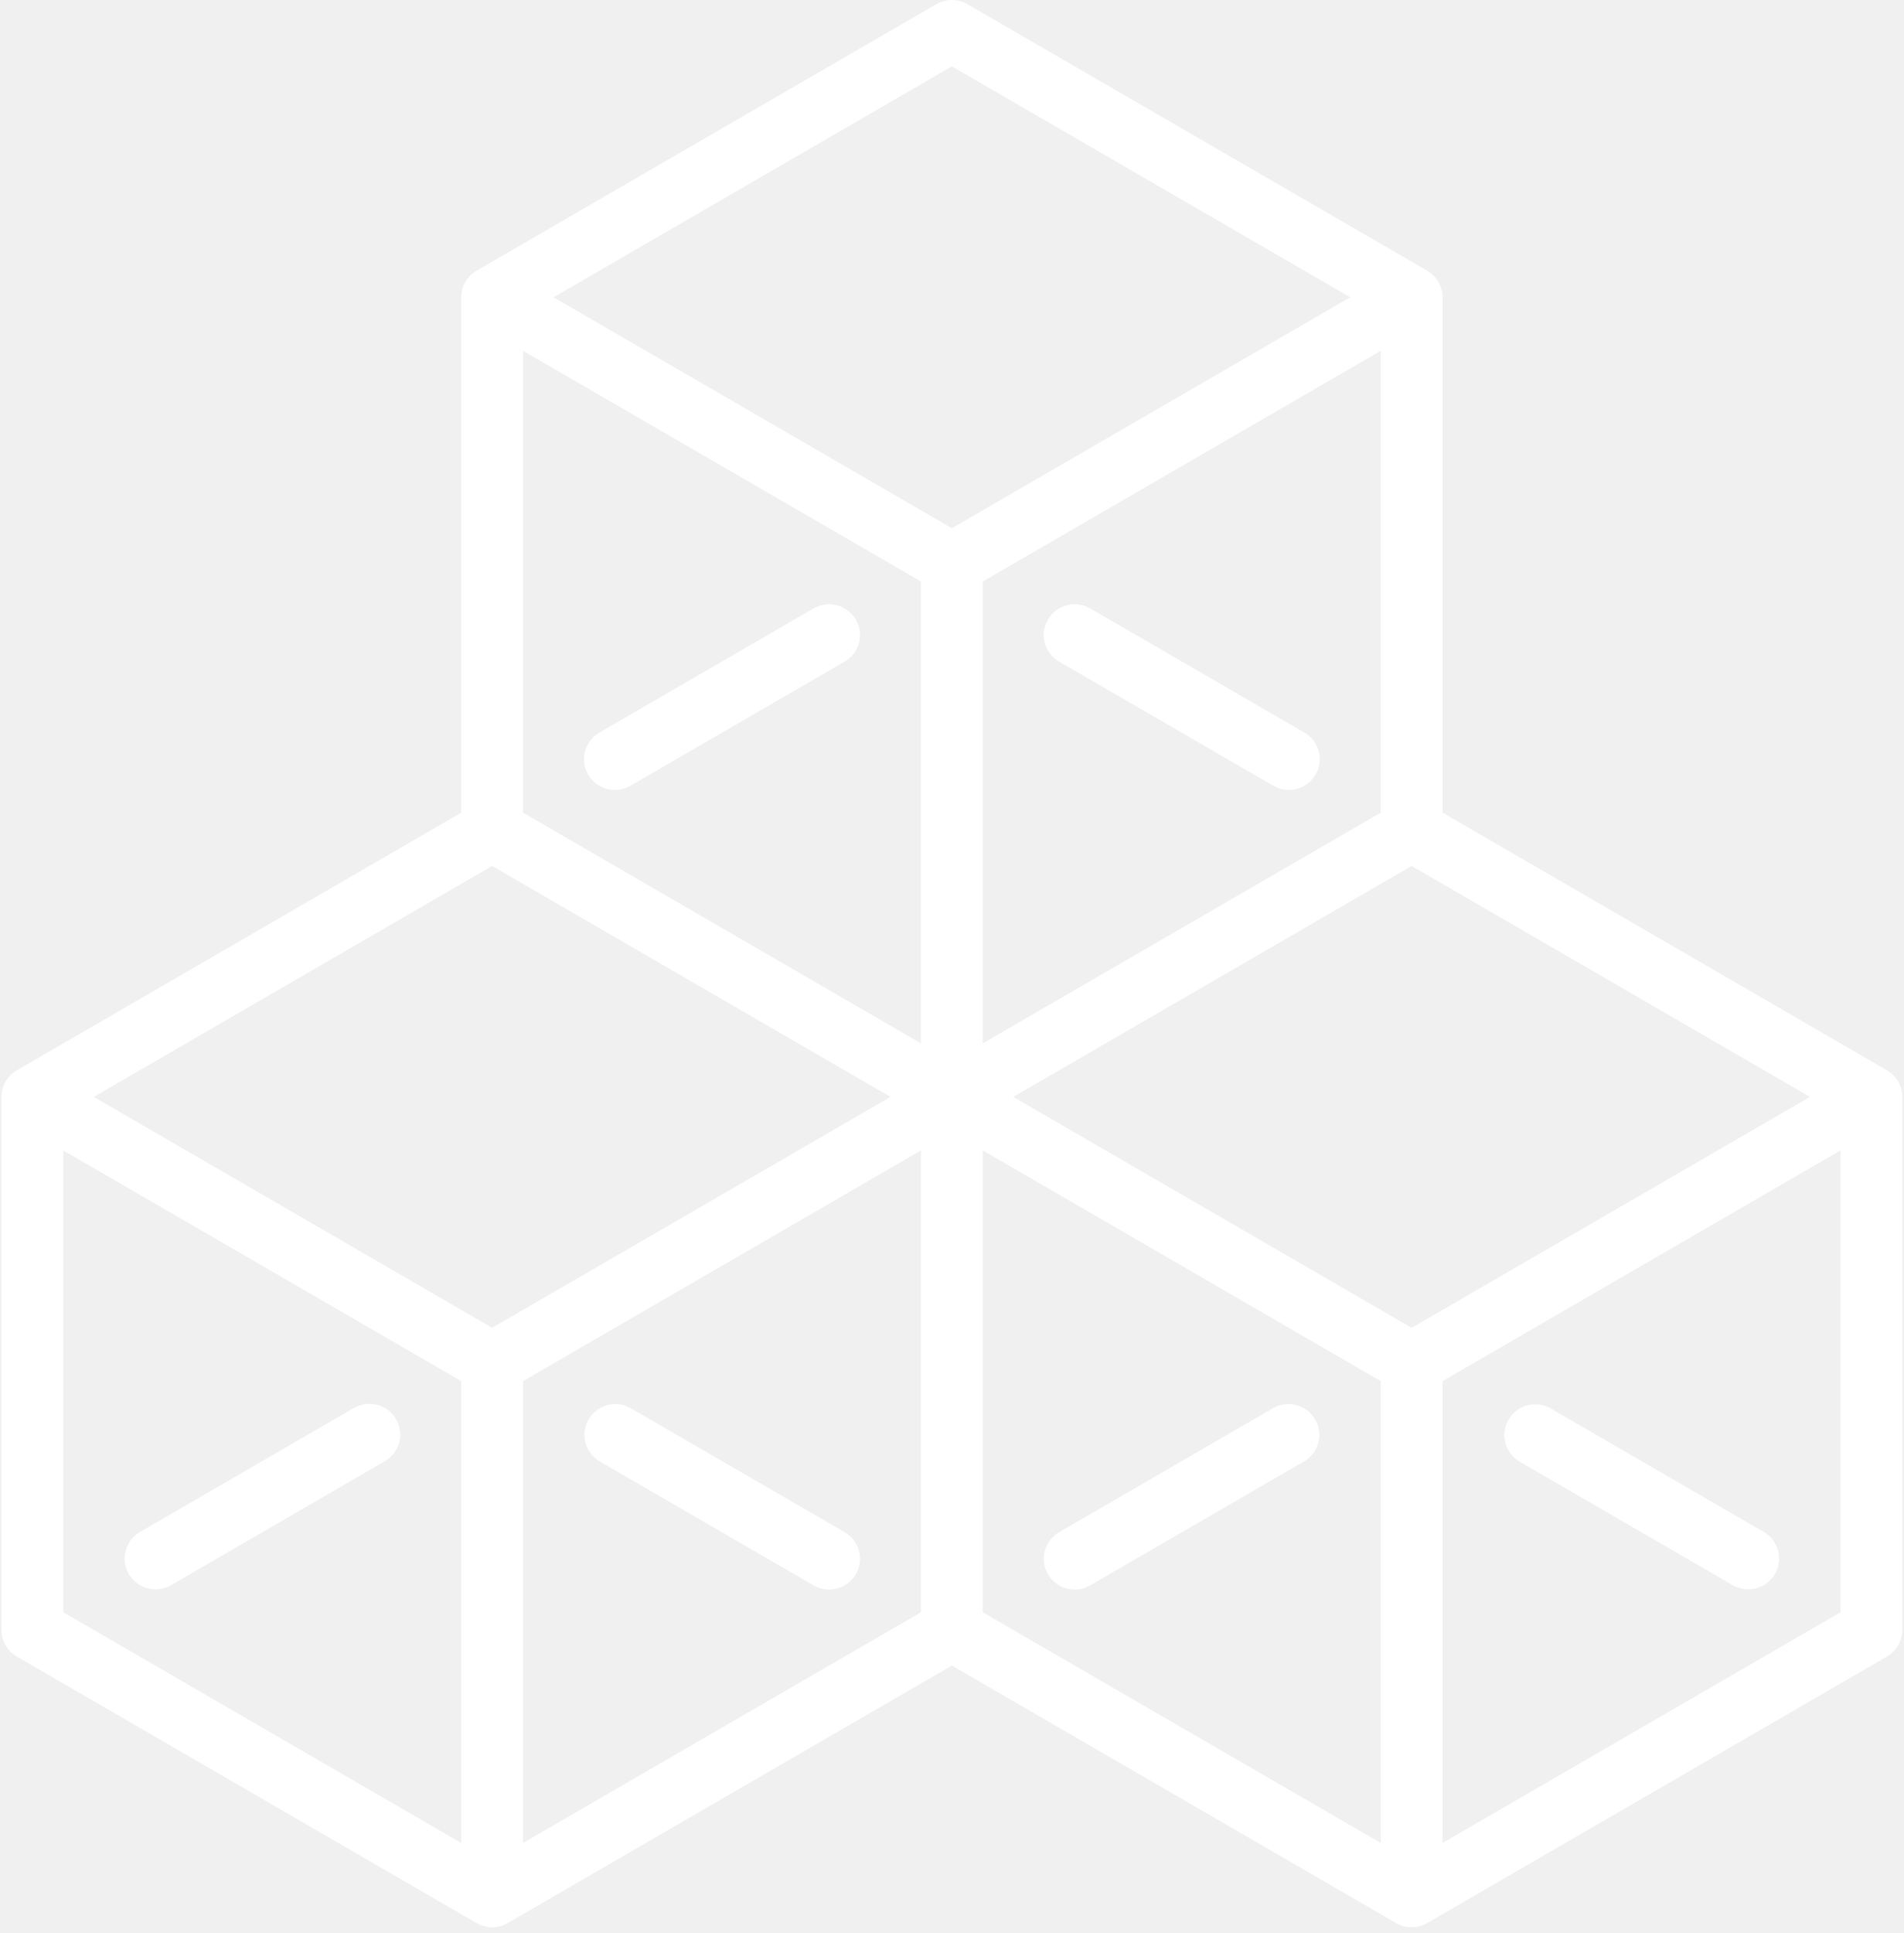
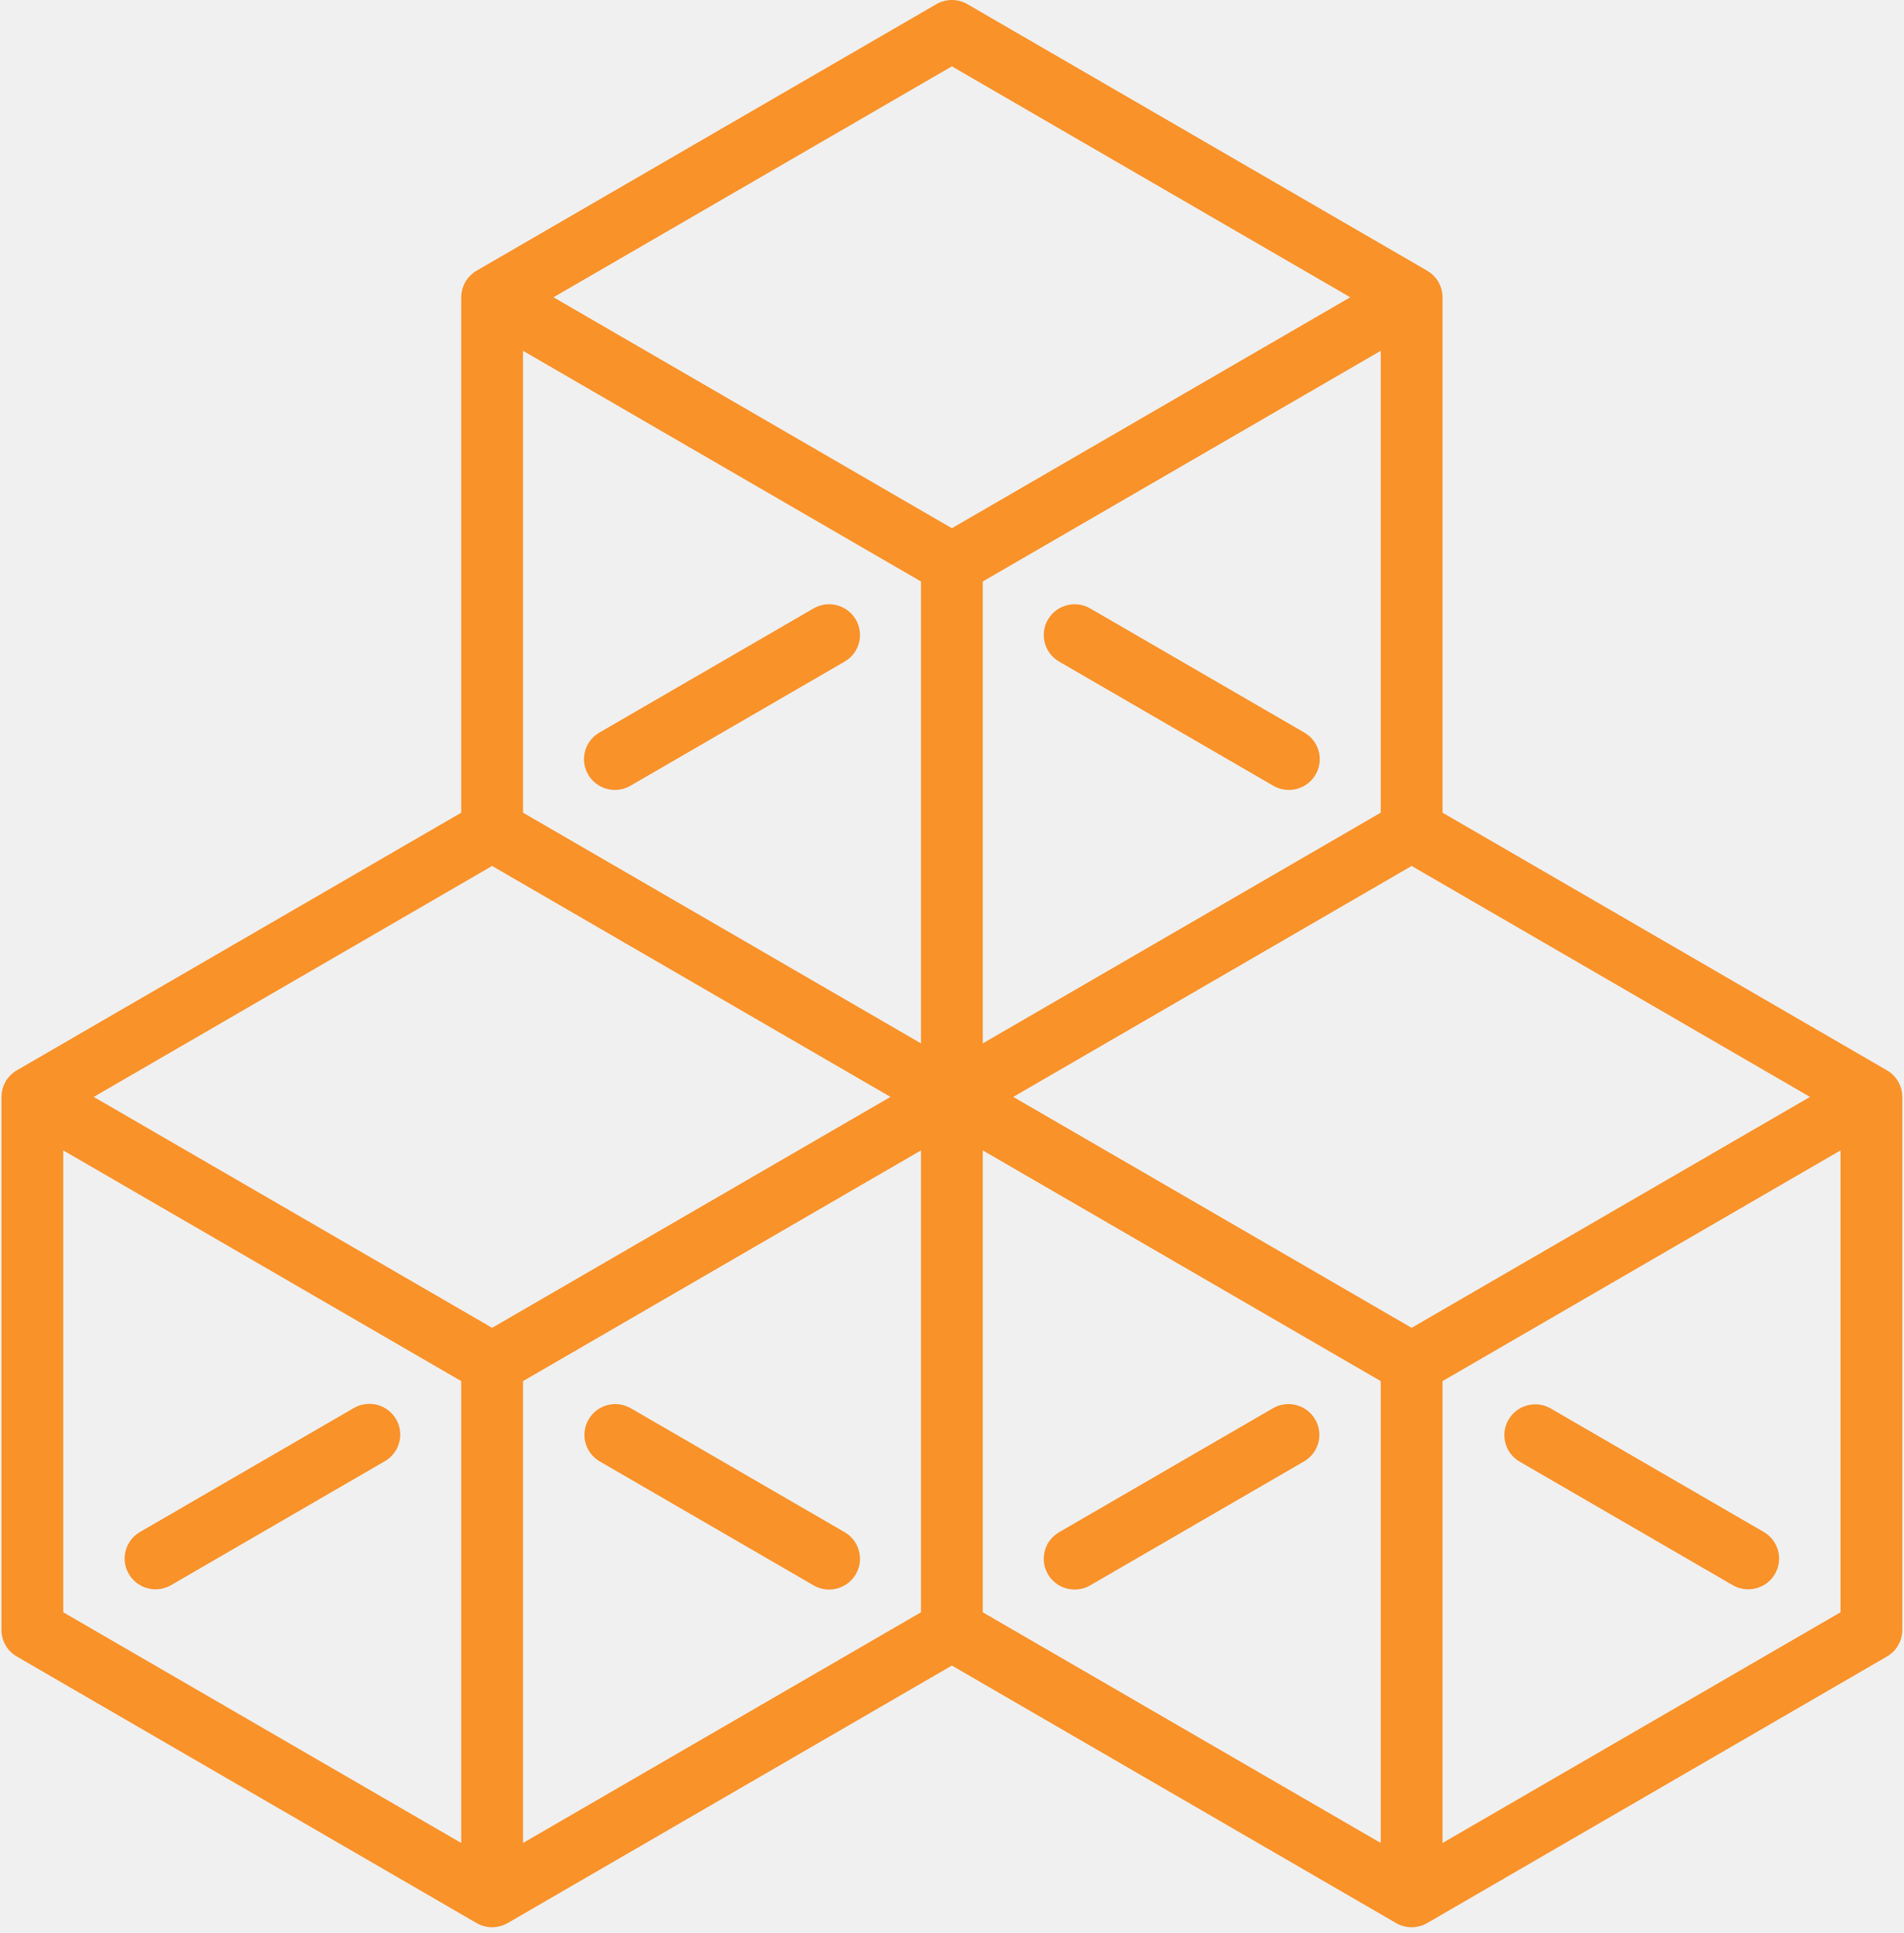
<svg xmlns="http://www.w3.org/2000/svg" width="66px" height="67px" viewBox="0 0 66 67" version="1.1">
  <g id="Page-1" stroke="none" stroke-width="1" fill="none" fill-rule="evenodd">
-     <g id="SMM" transform="translate(-1080, -664)" fill="#FFFFFF" fill-rule="nonzero">
+     <g id="SMM" transform="translate(-1080, -664)" fill="#F99229" fill-rule="nonzero">
      <g id="Screen_1" transform="translate(-336, -477)">
        <g id="3" transform="translate(1335, 1141)">
          <g id="cubes" transform="translate(81, 0)">
            <path d="M29.669,21.473 C29.371,20.965 28.715,20.793 28.204,21.089 L20.778,25.393 C20.267,25.689 20.094,26.342 20.392,26.85 C20.591,27.19 20.95,27.38 21.319,27.38 C21.502,27.38 21.687,27.333 21.857,27.235 L29.283,22.931 C29.794,22.635 29.967,21.982 29.669,21.473 Z" id="Shape" />
            <path d="M36.717,22.931 L44.143,27.235 C44.312,27.333 44.498,27.38 44.681,27.38 C45.05,27.38 45.409,27.19 45.608,26.85 C45.906,26.342 45.733,25.689 45.221,25.393 L37.796,21.089 C37.285,20.793 36.629,20.965 36.331,21.473 C36.033,21.982 36.206,22.635 36.717,22.931 Z" id="Shape" />
            <path d="M20.793,50.655 L28.204,54.95 C28.374,55.049 28.559,55.095 28.742,55.095 C29.111,55.095 29.47,54.906 29.669,54.566 C29.967,54.057 29.794,53.404 29.283,53.108 L21.872,48.813 C21.36,48.516 20.705,48.688 20.407,49.197 C20.109,49.706 20.282,50.358 20.793,50.655 Z" id="Shape" />
            <path d="M45.594,49.197 C45.296,48.688 44.64,48.516 44.129,48.812 L36.718,53.108 C36.206,53.404 36.033,54.057 36.331,54.566 C36.53,54.906 36.889,55.095 37.258,55.095 C37.441,55.095 37.627,55.048 37.796,54.95 L45.207,50.655 C45.719,50.358 45.892,49.706 45.594,49.197 Z" id="Shape" />
            <path d="M13.73,49.189 C13.432,48.68 12.776,48.508 12.265,48.804 L4.854,53.1 C4.342,53.396 4.169,54.049 4.467,54.557 C4.666,54.897 5.025,55.087 5.394,55.087 C5.577,55.087 5.763,55.04 5.932,54.942 L13.343,50.646 C13.855,50.35 14.028,49.697 13.73,49.189 Z" id="Shape" />
            <path d="M61.146,53.1 L53.764,48.821 C53.253,48.524 52.597,48.697 52.299,49.206 C52.001,49.714 52.174,50.367 52.685,50.663 L60.068,54.942 C60.237,55.04 60.423,55.087 60.606,55.087 C60.975,55.087 61.334,54.898 61.533,54.558 C61.831,54.049 61.658,53.396 61.146,53.1 Z" id="Shape" />
            <path d="M65.949,38.009 C65.948,37.924 65.937,37.839 65.915,37.755 C65.913,37.745 65.91,37.735 65.907,37.725 C65.898,37.694 65.887,37.663 65.875,37.632 C65.871,37.621 65.867,37.611 65.862,37.6 C65.848,37.566 65.831,37.533 65.813,37.5 C65.81,37.496 65.808,37.491 65.806,37.486 C65.783,37.447 65.759,37.413 65.735,37.38 C65.729,37.373 65.723,37.365 65.717,37.358 C65.696,37.332 65.674,37.306 65.65,37.282 C65.643,37.274 65.635,37.266 65.627,37.259 C65.601,37.233 65.574,37.209 65.545,37.186 C65.54,37.182 65.536,37.178 65.531,37.174 C65.496,37.148 65.46,37.124 65.423,37.102 C65.417,37.098 50.01,28.168 50.01,28.168 L50.01,10.304 C50.01,10.301 50.01,10.297 50.01,10.294 C50.009,10.209 49.998,10.124 49.976,10.04 C49.973,10.029 49.97,10.019 49.967,10.009 C49.958,9.978 49.948,9.948 49.936,9.917 C49.932,9.906 49.928,9.896 49.923,9.885 C49.908,9.851 49.892,9.818 49.874,9.785 C49.871,9.78 49.869,9.776 49.866,9.771 C49.843,9.731 49.82,9.698 49.796,9.665 C49.79,9.658 49.784,9.651 49.778,9.643 C49.757,9.616 49.734,9.591 49.711,9.566 C49.704,9.559 49.696,9.551 49.689,9.544 C49.662,9.518 49.634,9.493 49.605,9.47 C49.6,9.467 49.597,9.463 49.592,9.46 C49.557,9.433 49.521,9.409 49.483,9.386 C49.478,9.383 33.539,0.145 33.539,0.145 C33.206,-0.048 32.794,-0.048 32.461,0.145 L16.522,9.383 C16.479,9.409 16.442,9.433 16.407,9.46 C16.403,9.463 16.4,9.466 16.396,9.47 C16.366,9.493 16.338,9.518 16.311,9.544 C16.303,9.552 16.296,9.559 16.289,9.566 C16.265,9.591 16.243,9.617 16.222,9.644 C16.216,9.651 16.21,9.658 16.204,9.665 C16.18,9.698 16.156,9.732 16.135,9.768 C16.131,9.776 16.129,9.781 16.126,9.785 C16.108,9.818 16.091,9.851 16.077,9.885 C16.072,9.896 16.068,9.907 16.064,9.917 C16.052,9.948 16.041,9.978 16.032,10.01 C16.029,10.02 16.026,10.03 16.024,10.04 C16.002,10.124 15.991,10.209 15.99,10.294 C15.99,10.297 15.99,10.301 15.99,10.305 L15.99,28.169 L0.583,37.099 C0.54,37.124 0.504,37.148 0.469,37.175 C0.464,37.179 0.46,37.183 0.455,37.186 C0.426,37.209 0.399,37.233 0.372,37.259 C0.365,37.267 0.357,37.274 0.35,37.282 C0.326,37.306 0.304,37.332 0.283,37.358 C0.277,37.366 0.271,37.373 0.265,37.381 C0.241,37.413 0.217,37.447 0.196,37.483 C0.192,37.491 0.19,37.496 0.187,37.5 C0.169,37.533 0.152,37.566 0.138,37.6 C0.133,37.611 0.129,37.622 0.125,37.632 C0.113,37.663 0.102,37.694 0.093,37.725 C0.09,37.735 0.087,37.745 0.085,37.755 C0.063,37.839 0.052,37.924 0.051,38.009 C0.051,38.012 0.051,38.016 0.051,38.02 L0.051,56.497 C0.051,56.876 0.253,57.227 0.583,57.417 L16.522,66.656 C16.525,66.658 16.528,66.659 16.531,66.66 C16.569,66.682 16.609,66.702 16.65,66.719 C16.69,66.736 16.73,66.749 16.771,66.76 C16.782,66.763 16.792,66.765 16.802,66.768 C16.834,66.776 16.867,66.782 16.9,66.787 C16.911,66.789 16.922,66.791 16.933,66.792 C16.975,66.797 17.018,66.801 17.061,66.801 C17.105,66.801 17.147,66.797 17.189,66.792 C17.2,66.791 17.211,66.789 17.222,66.787 C17.255,66.782 17.288,66.776 17.32,66.768 C17.33,66.765 17.341,66.763 17.351,66.76 C17.392,66.749 17.432,66.736 17.471,66.72 C17.513,66.702 17.553,66.682 17.591,66.66 C17.594,66.659 17.597,66.658 17.6,66.656 L33,57.73 L48.4,66.656 C48.403,66.658 48.406,66.659 48.409,66.66 C48.447,66.682 48.487,66.702 48.528,66.719 C48.568,66.736 48.608,66.749 48.649,66.76 C48.659,66.763 48.67,66.766 48.68,66.768 C48.712,66.776 48.745,66.783 48.778,66.788 C48.789,66.789 48.8,66.791 48.811,66.792 C48.853,66.797 48.896,66.801 48.939,66.801 C48.982,66.801 49.025,66.798 49.067,66.792 C49.078,66.791 49.089,66.789 49.1,66.788 C49.133,66.783 49.166,66.776 49.198,66.768 C49.208,66.766 49.219,66.763 49.229,66.76 C49.27,66.749 49.31,66.736 49.349,66.72 C49.391,66.702 49.431,66.682 49.469,66.66 C49.472,66.659 49.475,66.658 49.478,66.656 L65.417,57.417 C65.747,57.226 65.949,56.876 65.949,56.497 L65.949,38.02 C65.949,38.016 65.949,38.012 65.949,38.009 Z M62.75,38.02 L48.939,46.024 L35.128,38.02 L48.939,30.015 L62.75,38.02 Z M18.132,12.159 L31.929,20.155 L31.929,36.165 L18.132,28.168 L18.132,12.159 Z M47.868,28.168 L34.071,36.165 L34.071,20.155 L47.868,12.159 L47.868,28.168 Z M31.929,55.884 L18.132,63.88 L18.132,47.871 L31.929,39.874 L31.929,55.884 Z M34.071,39.874 L47.868,47.871 L47.868,63.88 L34.071,55.884 L34.071,39.874 Z M33,2.3 L46.811,10.304 L33,18.309 L19.189,10.304 L33,2.3 Z M17.061,30.015 L30.872,38.02 L17.061,46.024 L3.25,38.02 L17.061,30.015 Z M2.193,39.874 L15.99,47.871 L15.99,63.88 L2.193,55.883 L2.193,39.874 Z M50.01,63.88 L50.01,47.871 L63.807,39.874 L63.807,55.884 L50.01,63.88 Z" id="Shape" />
          </g>
        </g>
      </g>
    </g>
  </g>
</svg>
